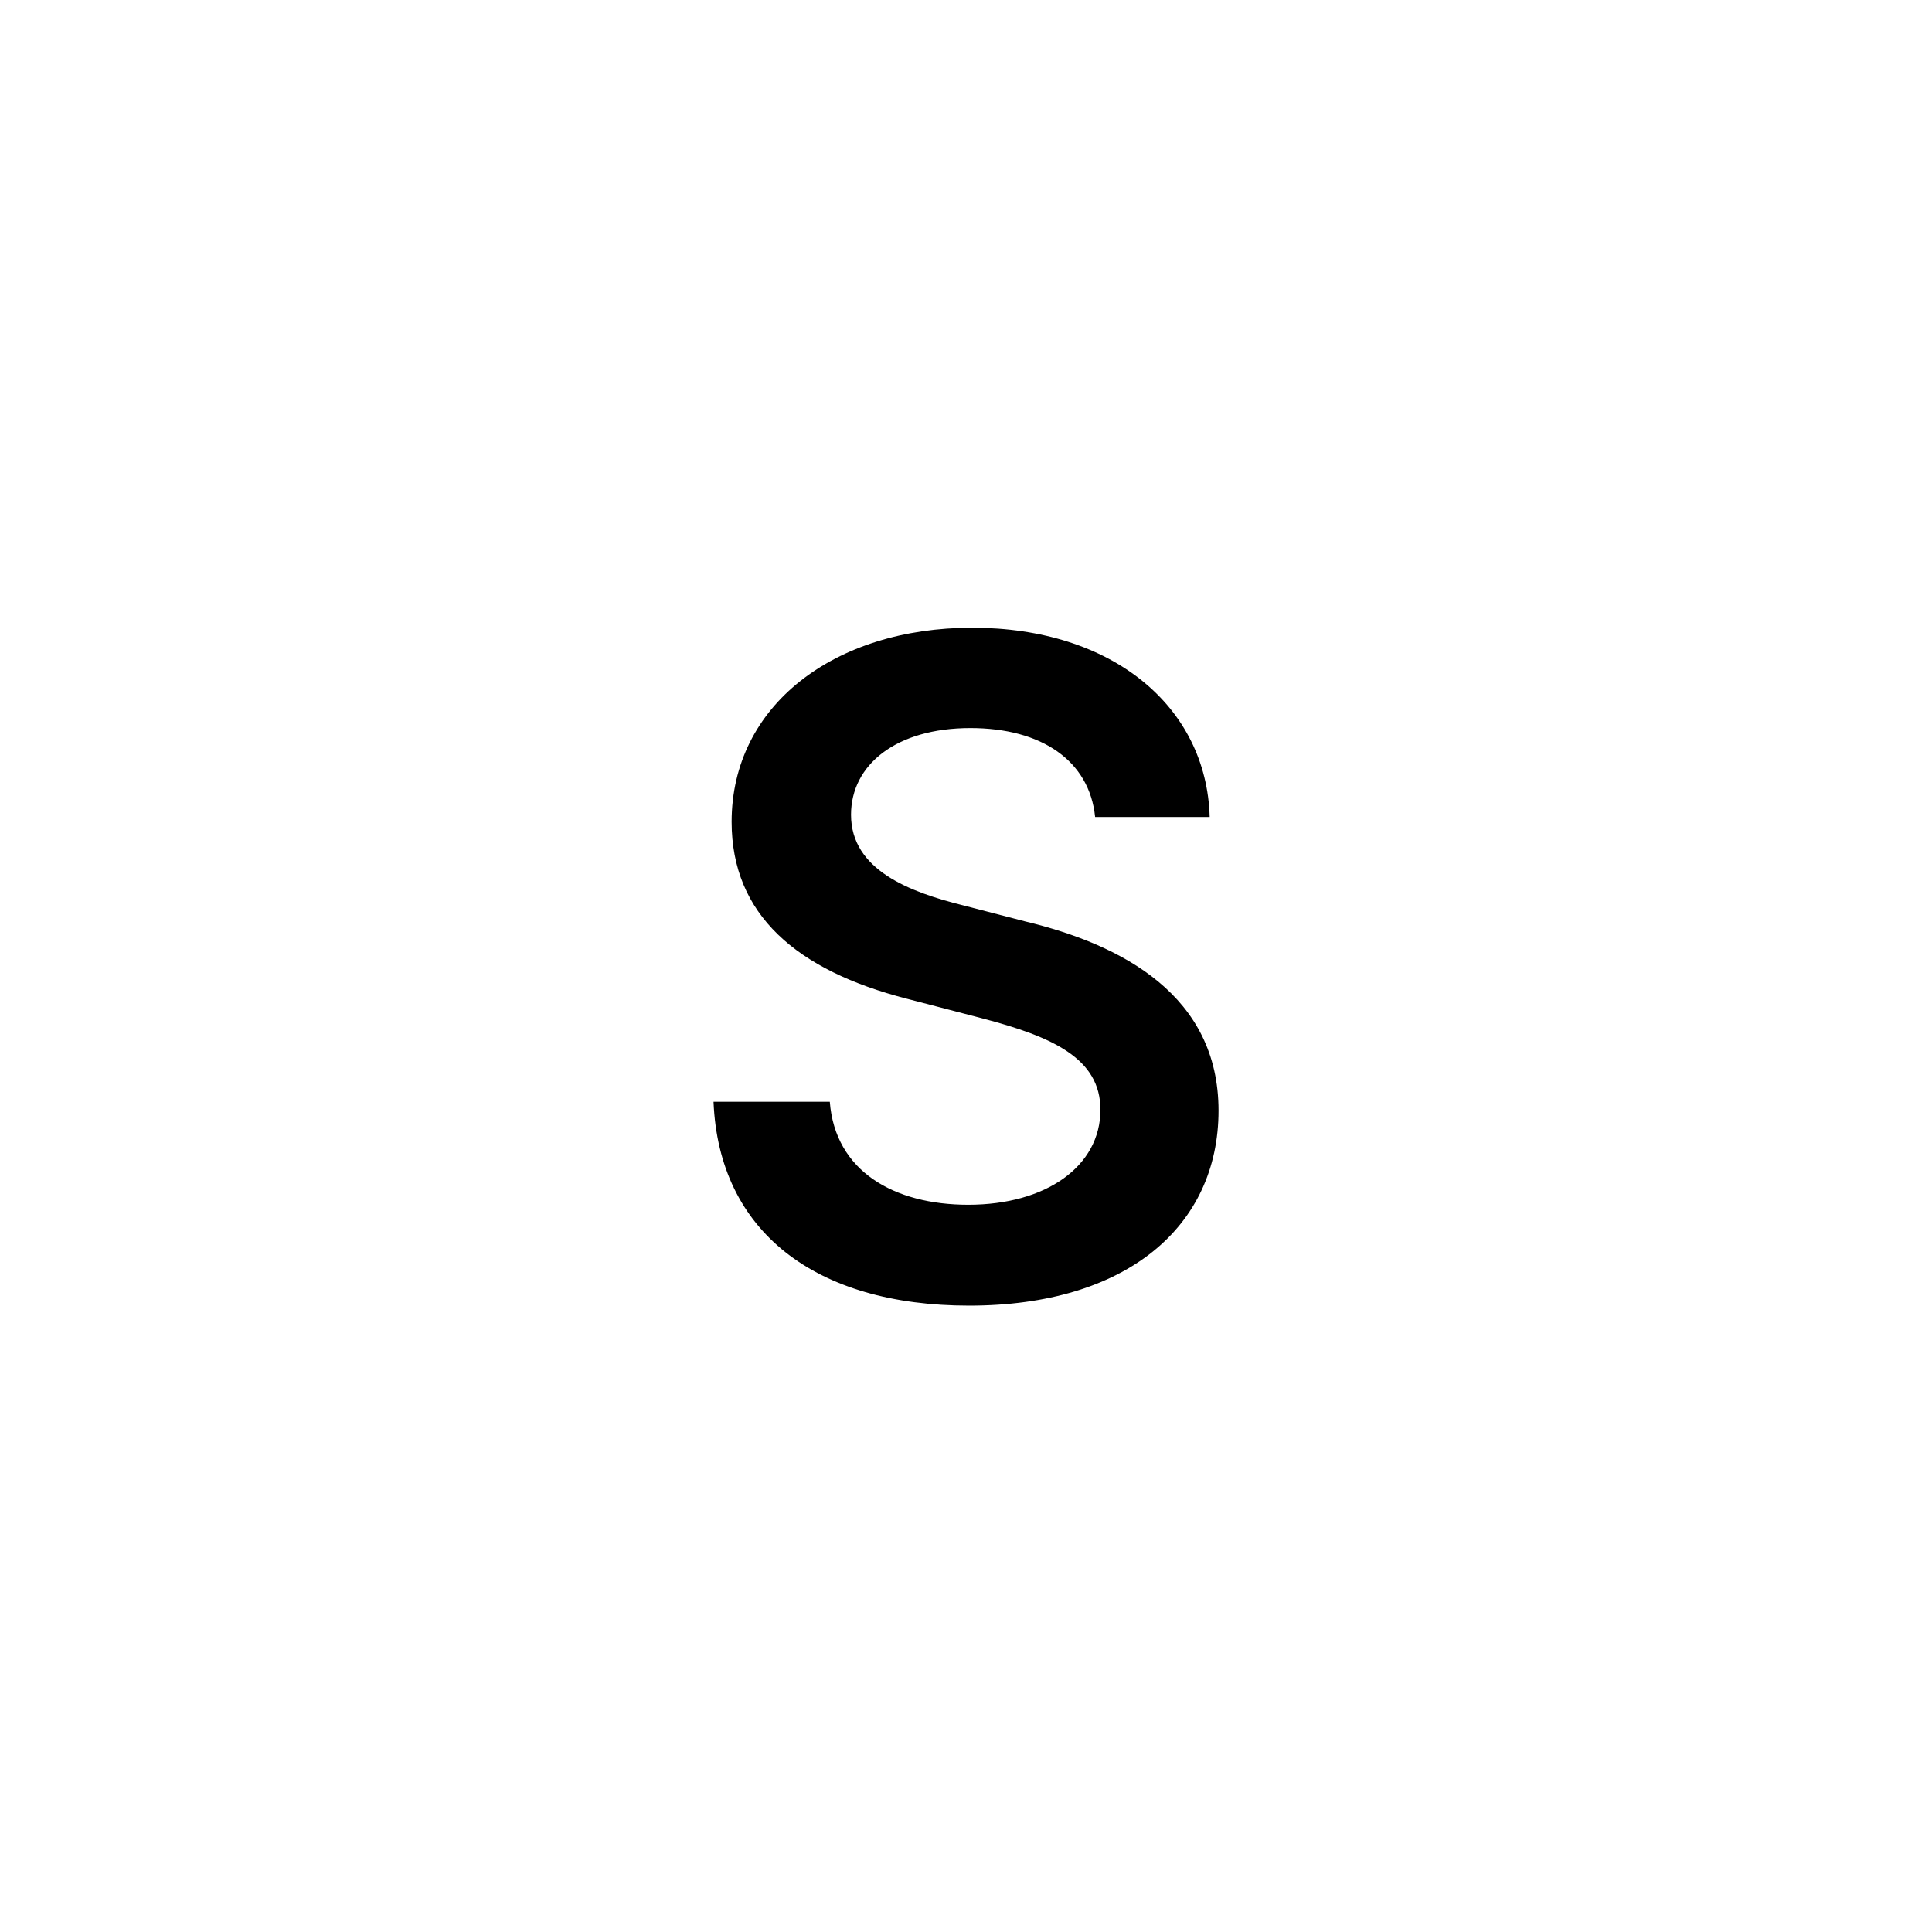
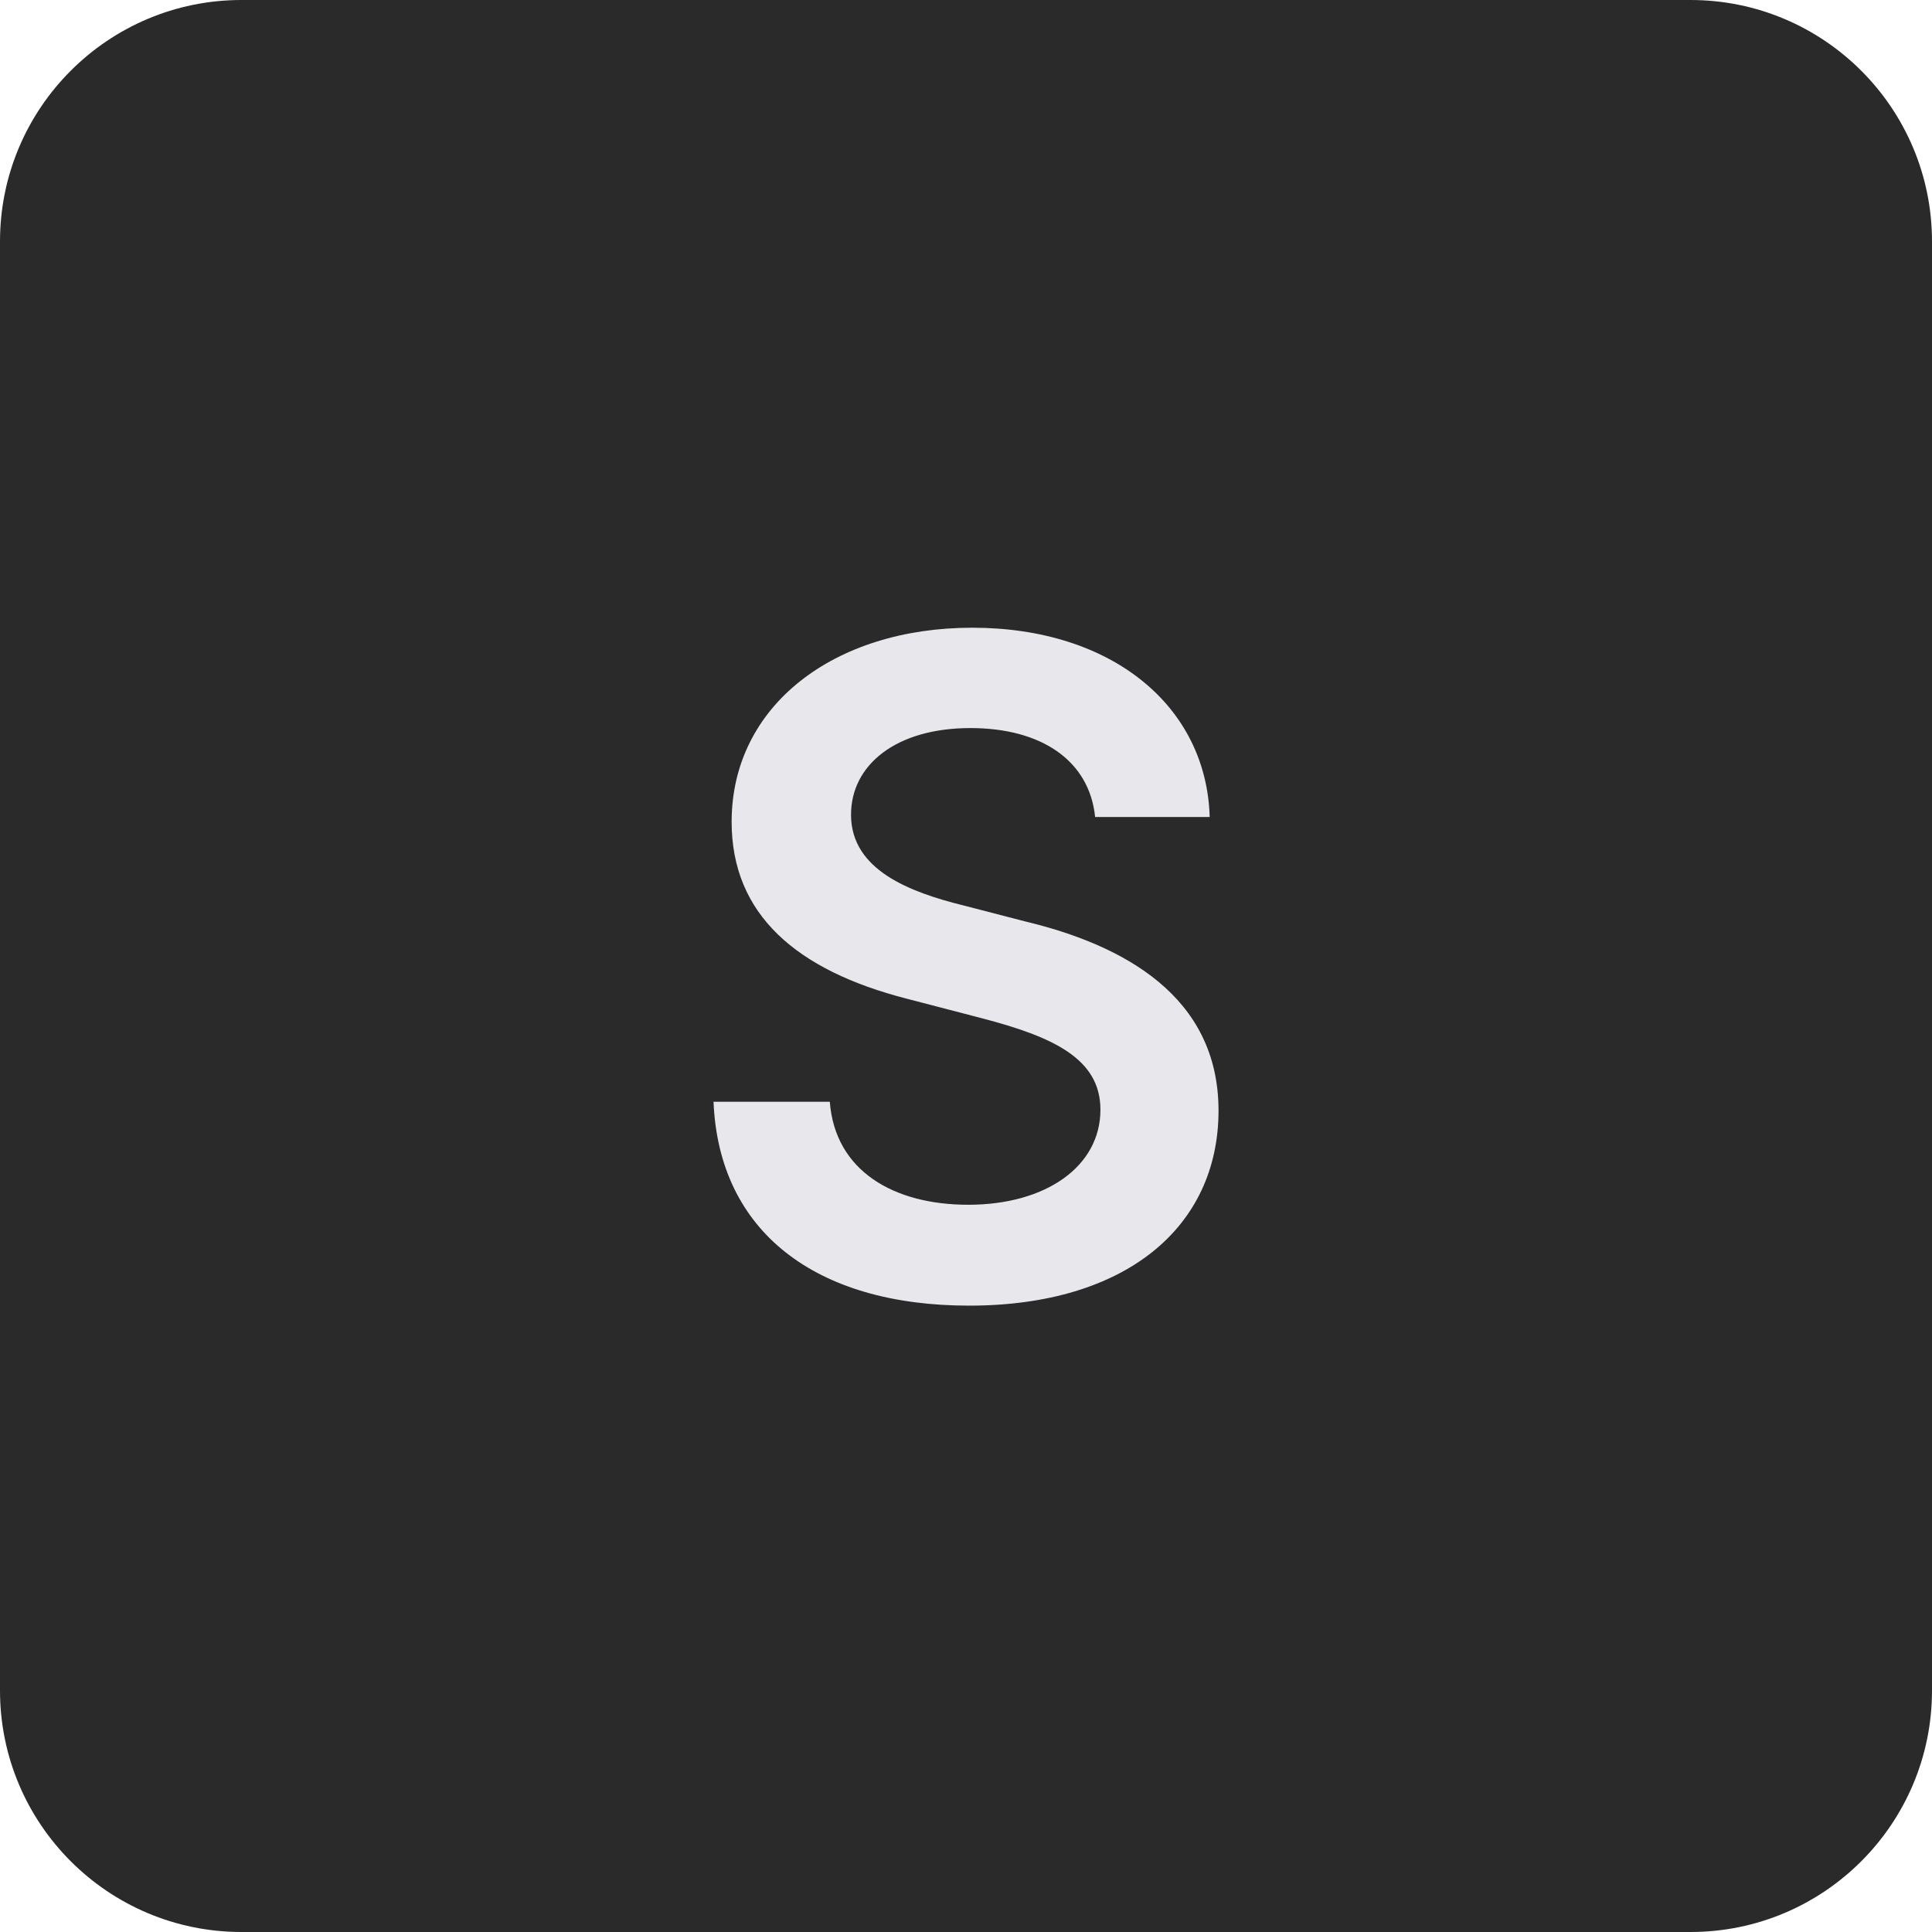
<svg xmlns="http://www.w3.org/2000/svg" viewBox="0 0 512 512" width="512" height="512">
-   <text x="256" y="256" text-anchor="middle" dominant-baseline="central" font-family="system-ui,-apple-system,sans-serif" font-size="240" font-weight="600" fill="currentColor">S</text>
+   <rect fill="#2A2A2A" width="512" height="512" rx="64" />
+   <text x="256" y="256" text-anchor="middle" dominant-baseline="central" font-family="system-ui,-apple-system,sans-serif" font-size="240" font-weight="600" fill="#E8E8EC">S</text>
</svg>
